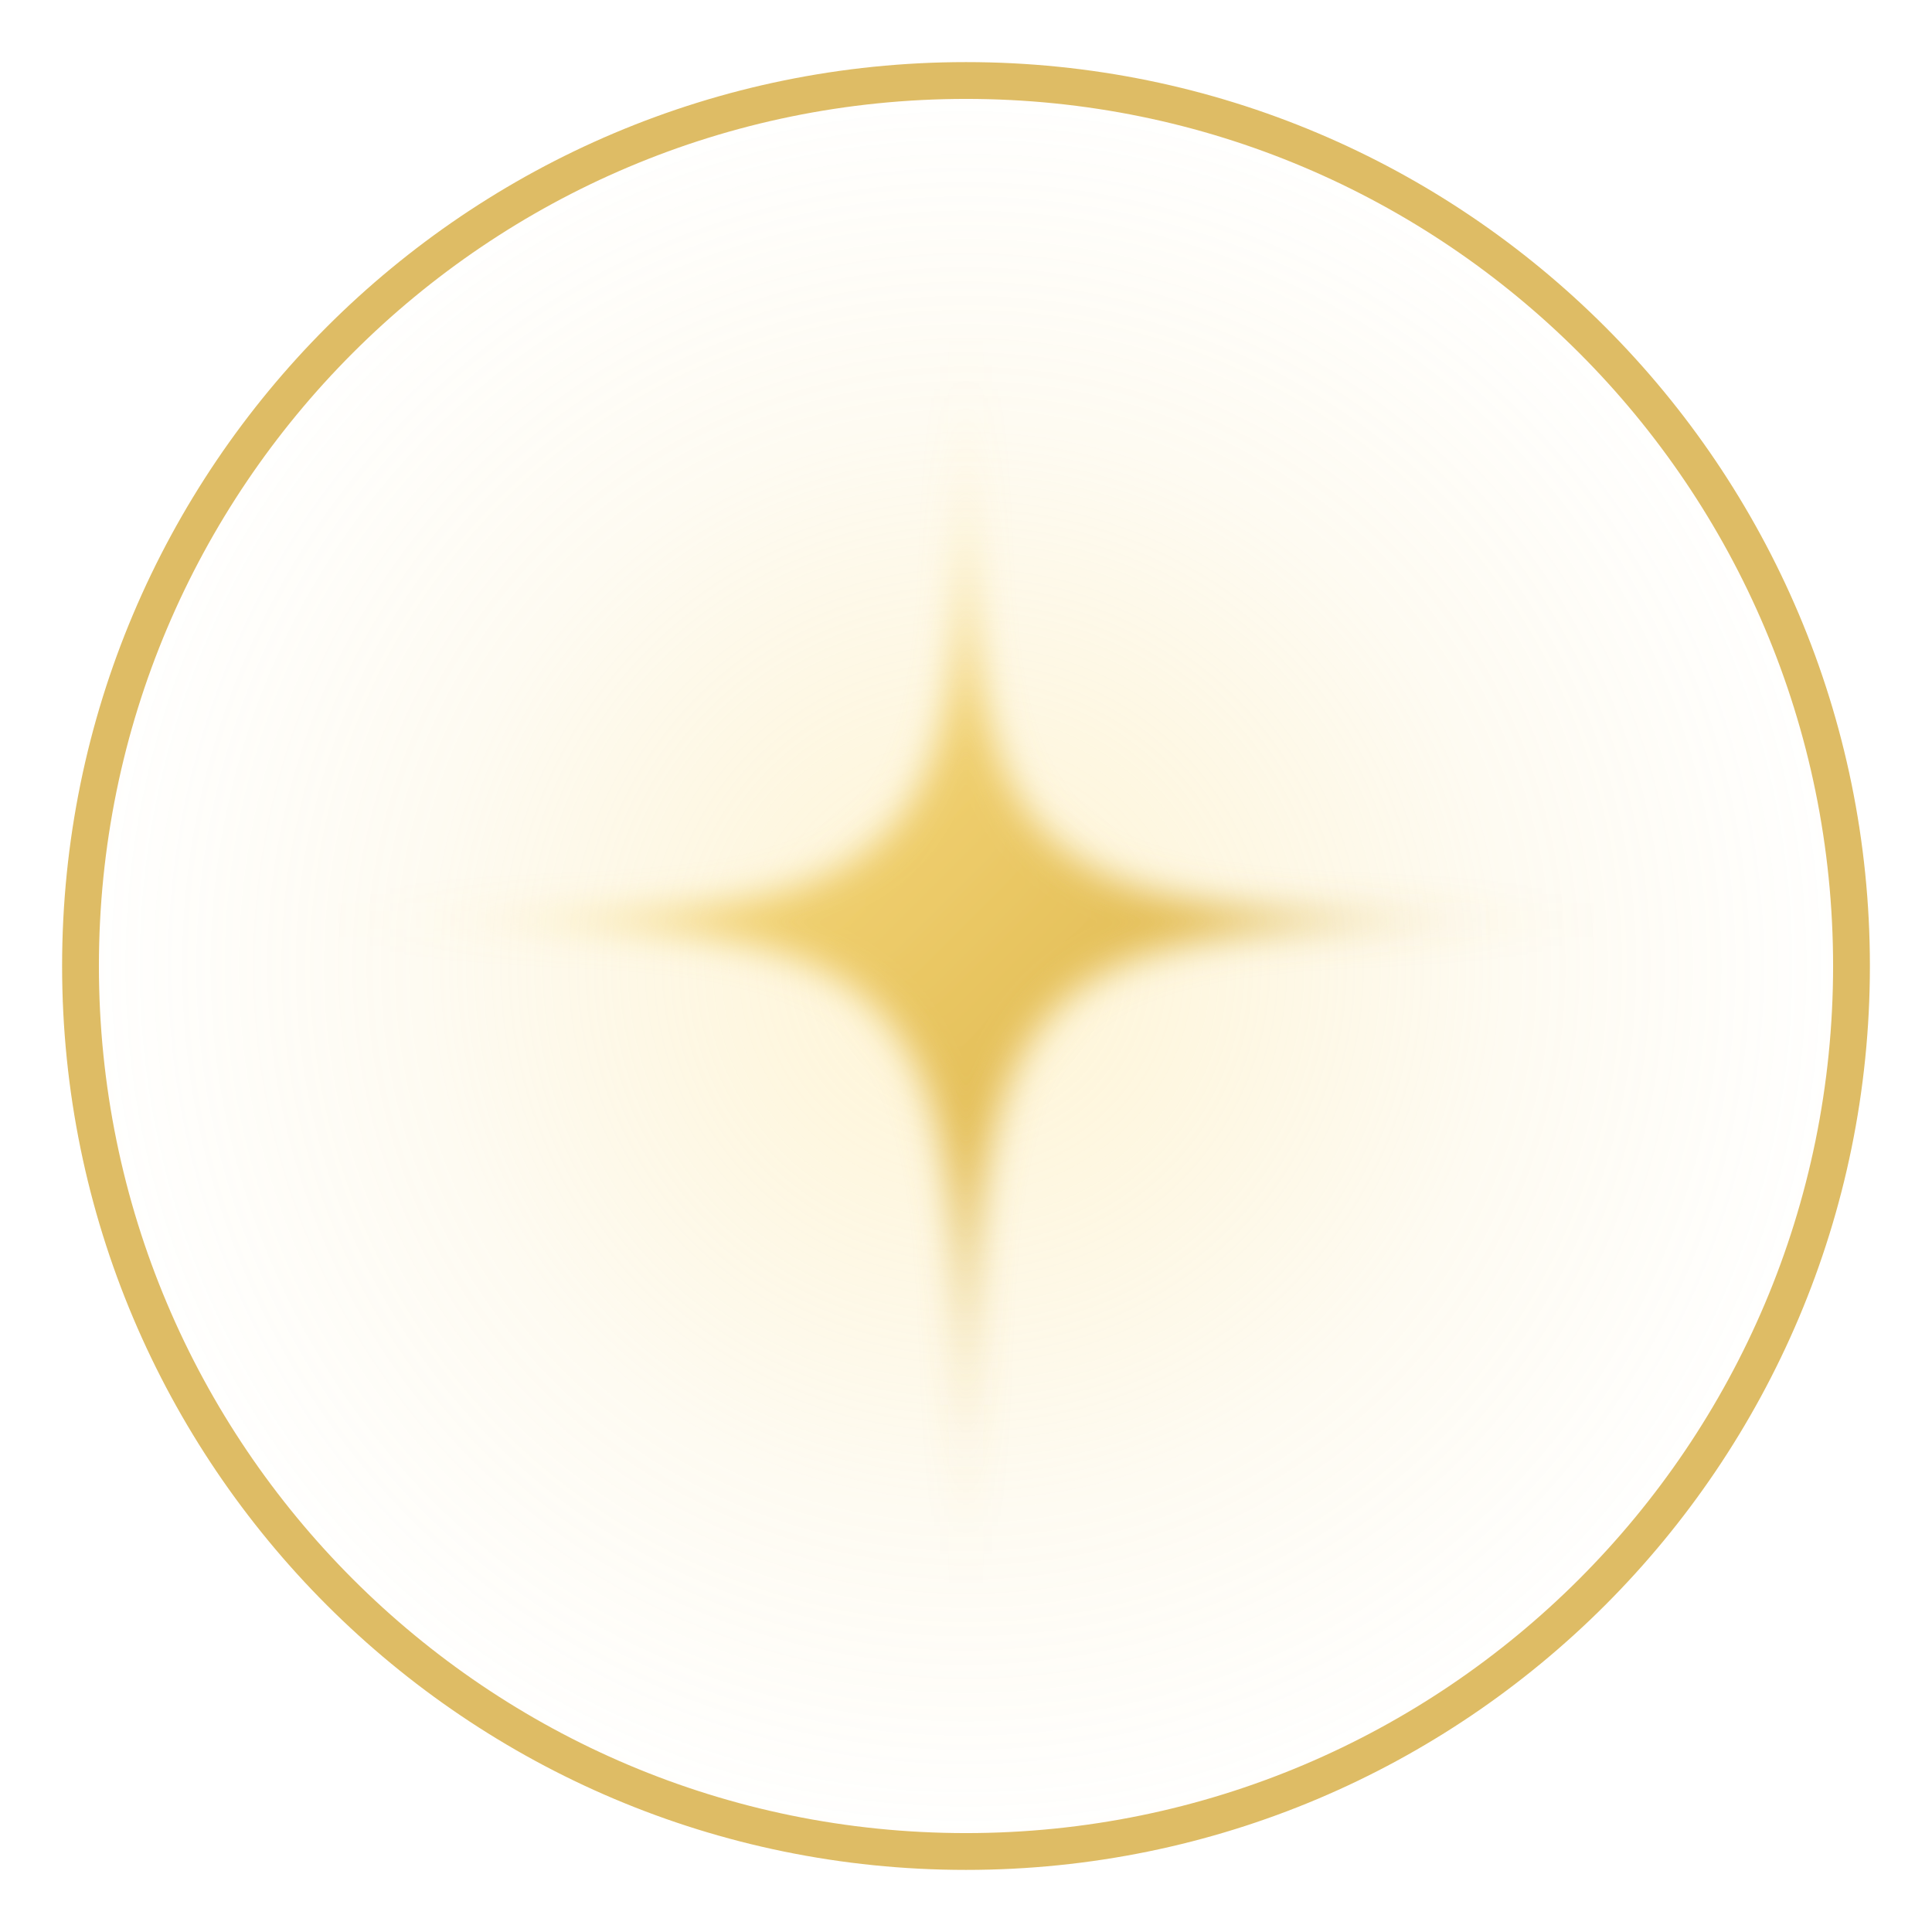
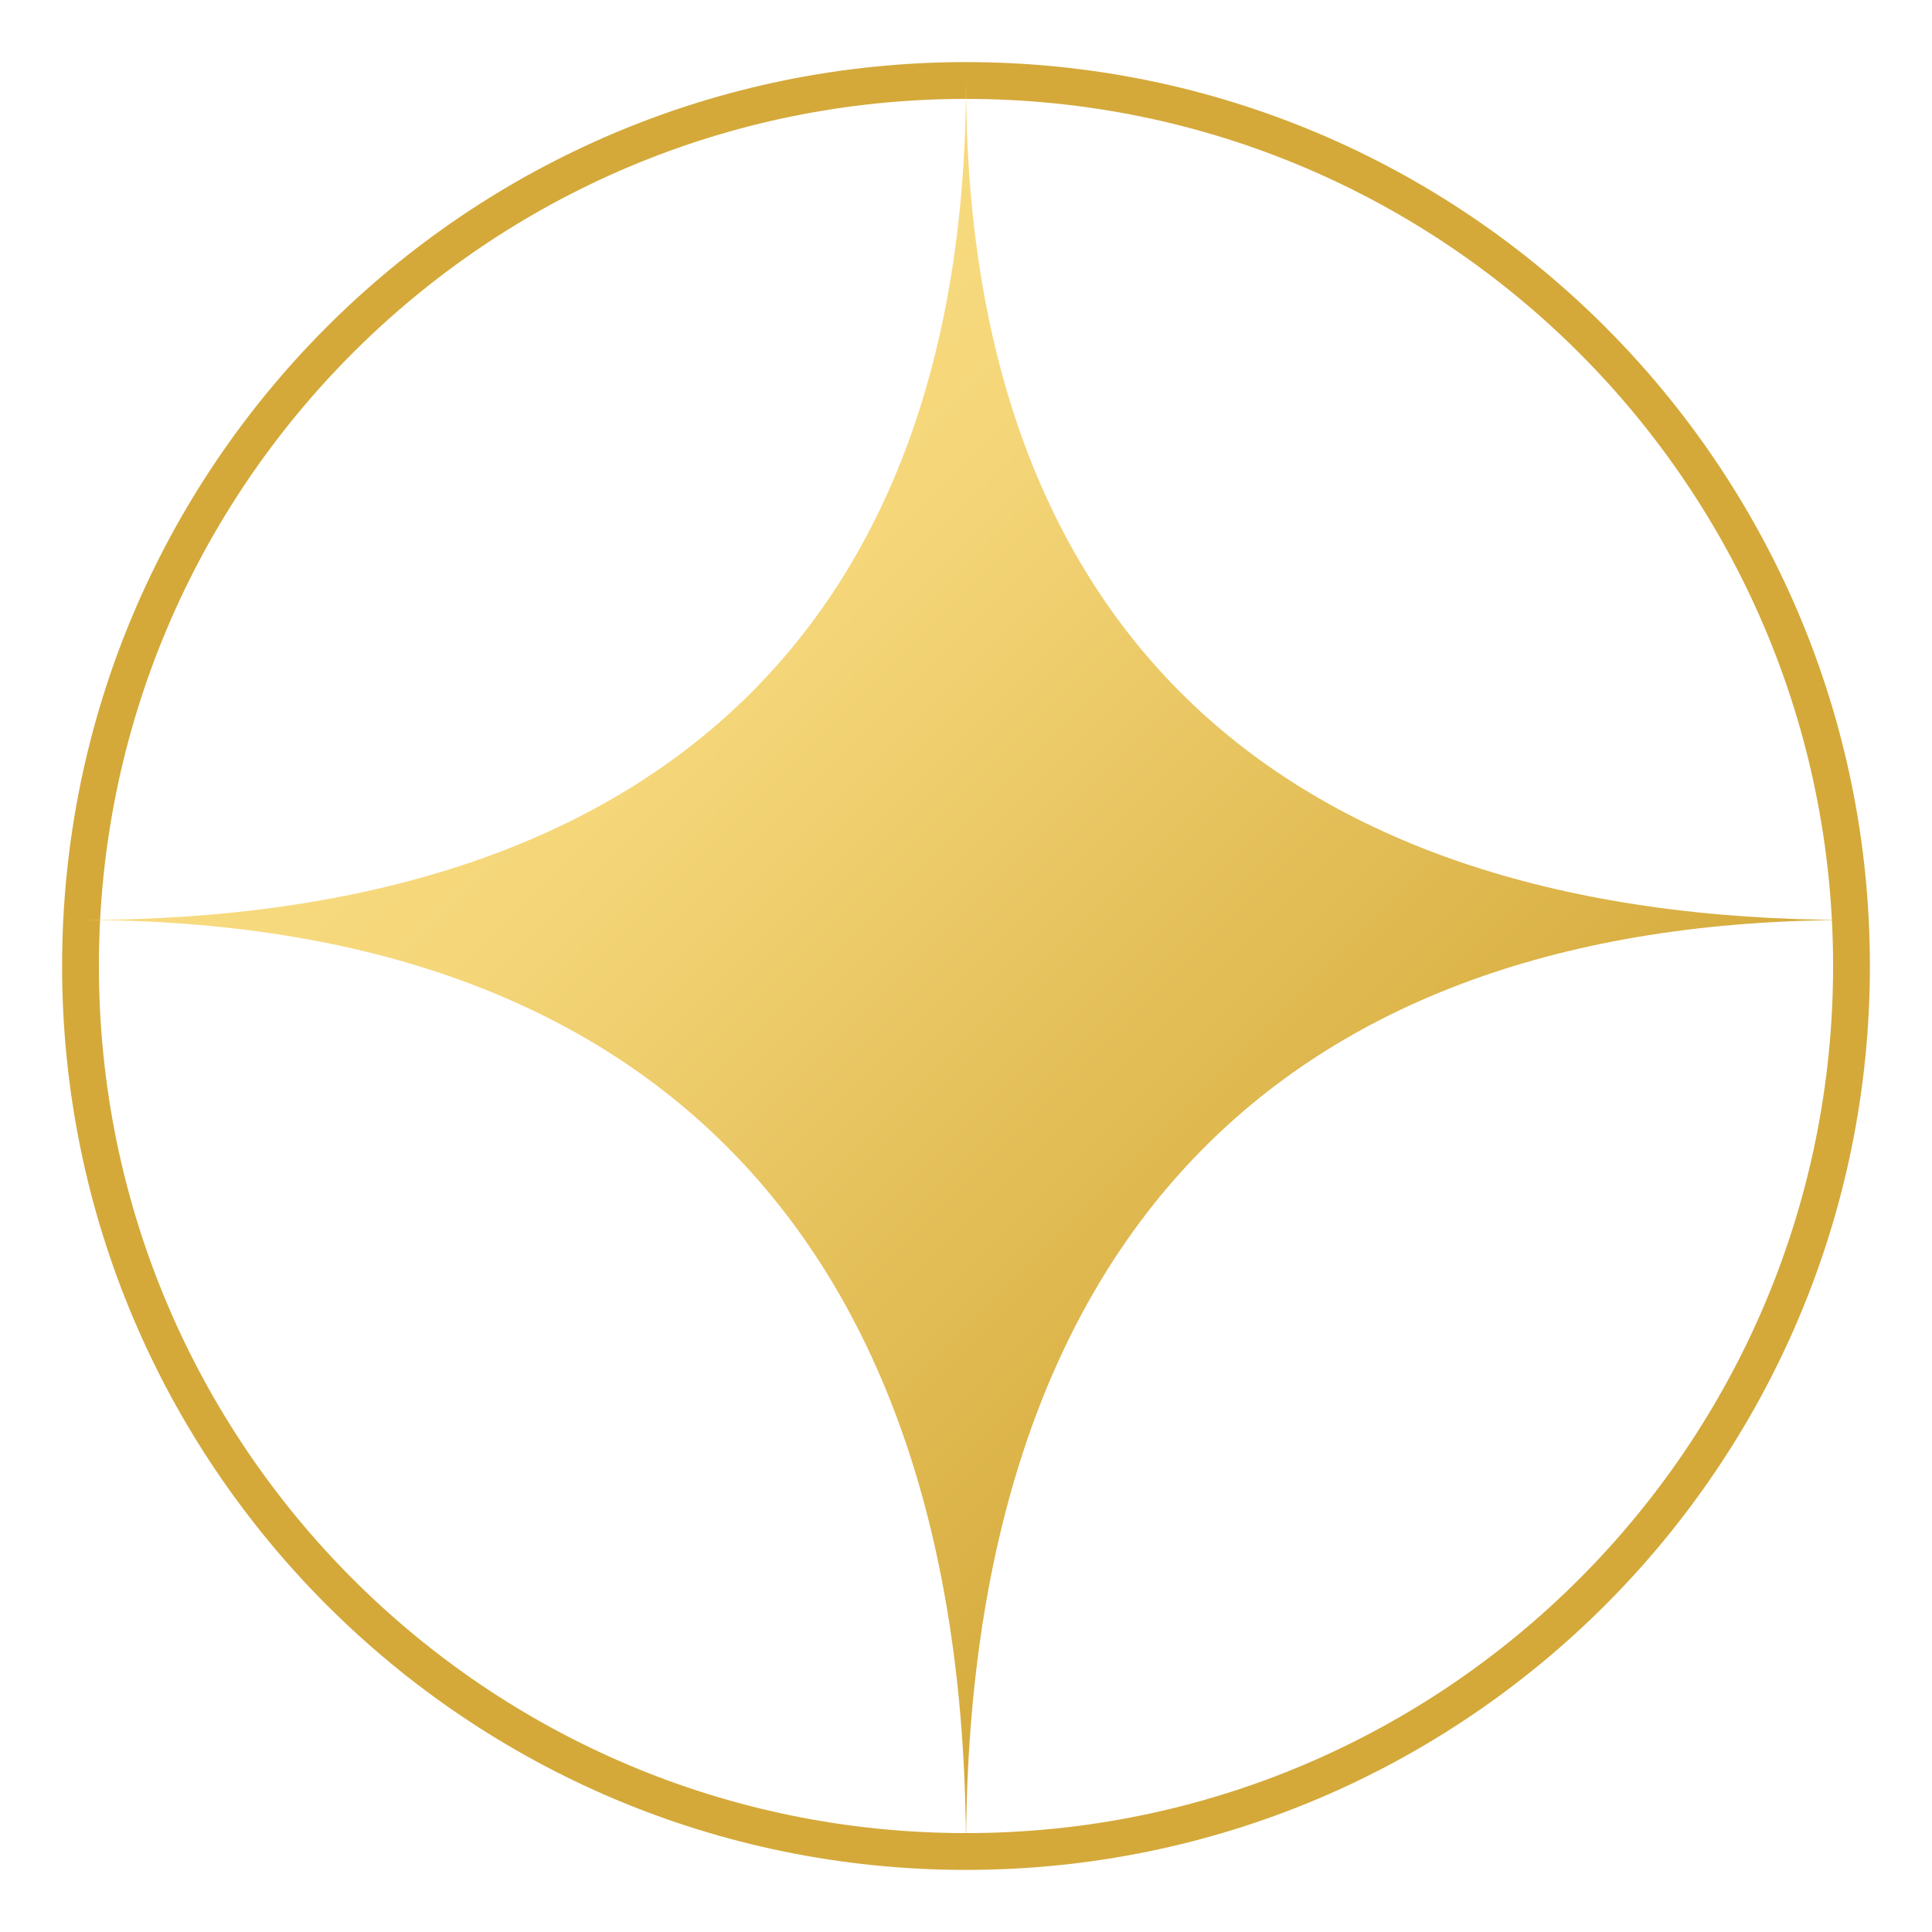
<svg xmlns="http://www.w3.org/2000/svg" viewBox="0 0 84 84" width="512" height="512">
  <defs>
    <linearGradient id="sparkleGold" x1="0" y1="0" x2="1" y2="1">
      <stop offset="0%" stop-color="#FFE38A" />
      <stop offset="35%" stop-color="#F5D77A" />
      <stop offset="75%" stop-color="#D4A93A" />
      <stop offset="100%" stop-color="#A77E20" />
    </linearGradient>
-     <radialGradient id="sparkleGlow" cx="50%" cy="50%" r="50%">
-       <stop offset="0%" stop-color="#FFE38A" stop-opacity="0.35" />
-       <stop offset="60%" stop-color="#F5D77A" stop-opacity="0.10" />
-       <stop offset="100%" stop-color="#F5D77A" stop-opacity="0" />
-     </radialGradient>
-     <filter id="sparkleSoftGlow" x="-30%" y="-30%" width="160%" height="160%">
-       <feGaussianBlur stdDeviation="0.8" />
-     </filter>
  </defs>
-   <circle cx="42" cy="42" r="40" fill="url(#sparkleGlow)" />
-   <circle cx="42" cy="42" r="38.5" fill="none" stroke="#D4A93A" stroke-width="1.6" stroke-opacity="0.78" />
-   <g transform="translate(10, 10)">
-     <path d="M32,2 C32,30 32,30 62,30 C32,30 32,30 32,62 C32,30 32,30 2,30 C32,30 32,30 32,2 Z" fill="url(#sparkleGold)" filter="url(#sparkleSoftGlow)" />
-   </g>
+   <circle cx="42" cy="42" r="38.5" fill="none" stroke="#D4A93A" stroke-width="1.6" />
+   <path d="M42,3.5            C42,27.2 55.5,40 80.5,40            C55.5,40 42,54.2 42,80.5            C42,54.2 28.5,40 3.5,40            C28.5,40 42,27.2 42,3.5 Z" fill="url(#sparkleGold)" />
</svg>
